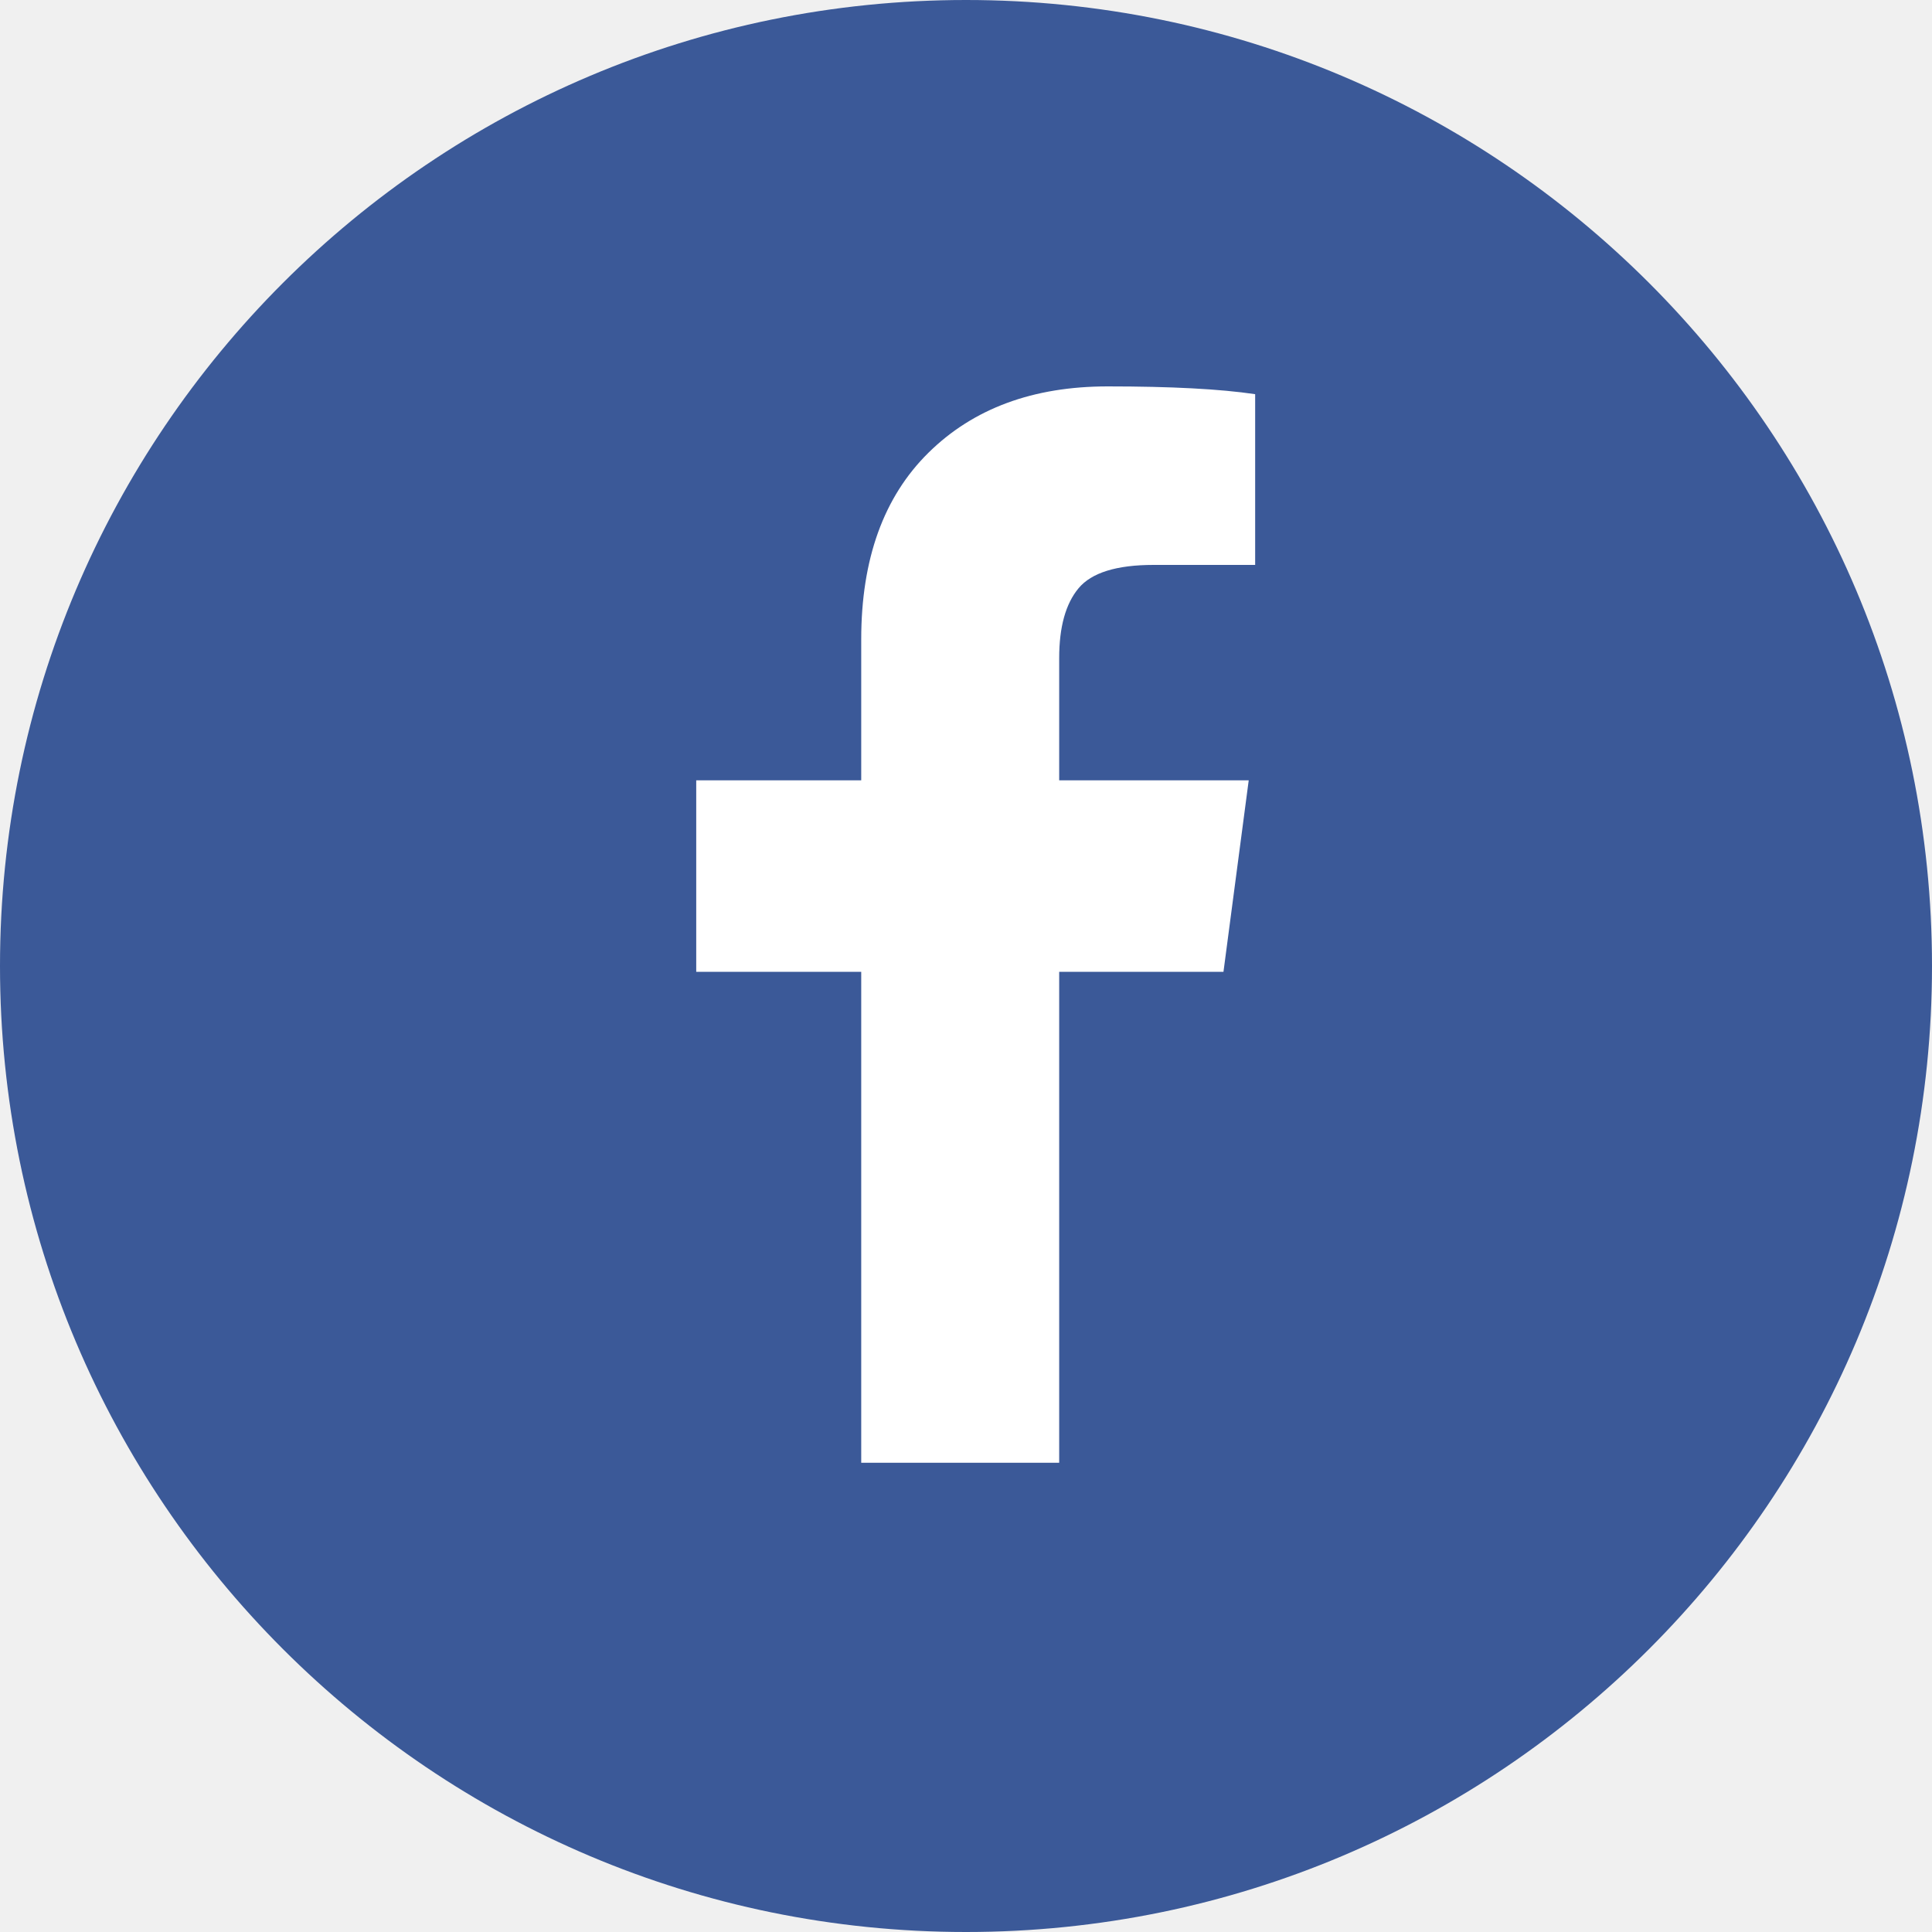
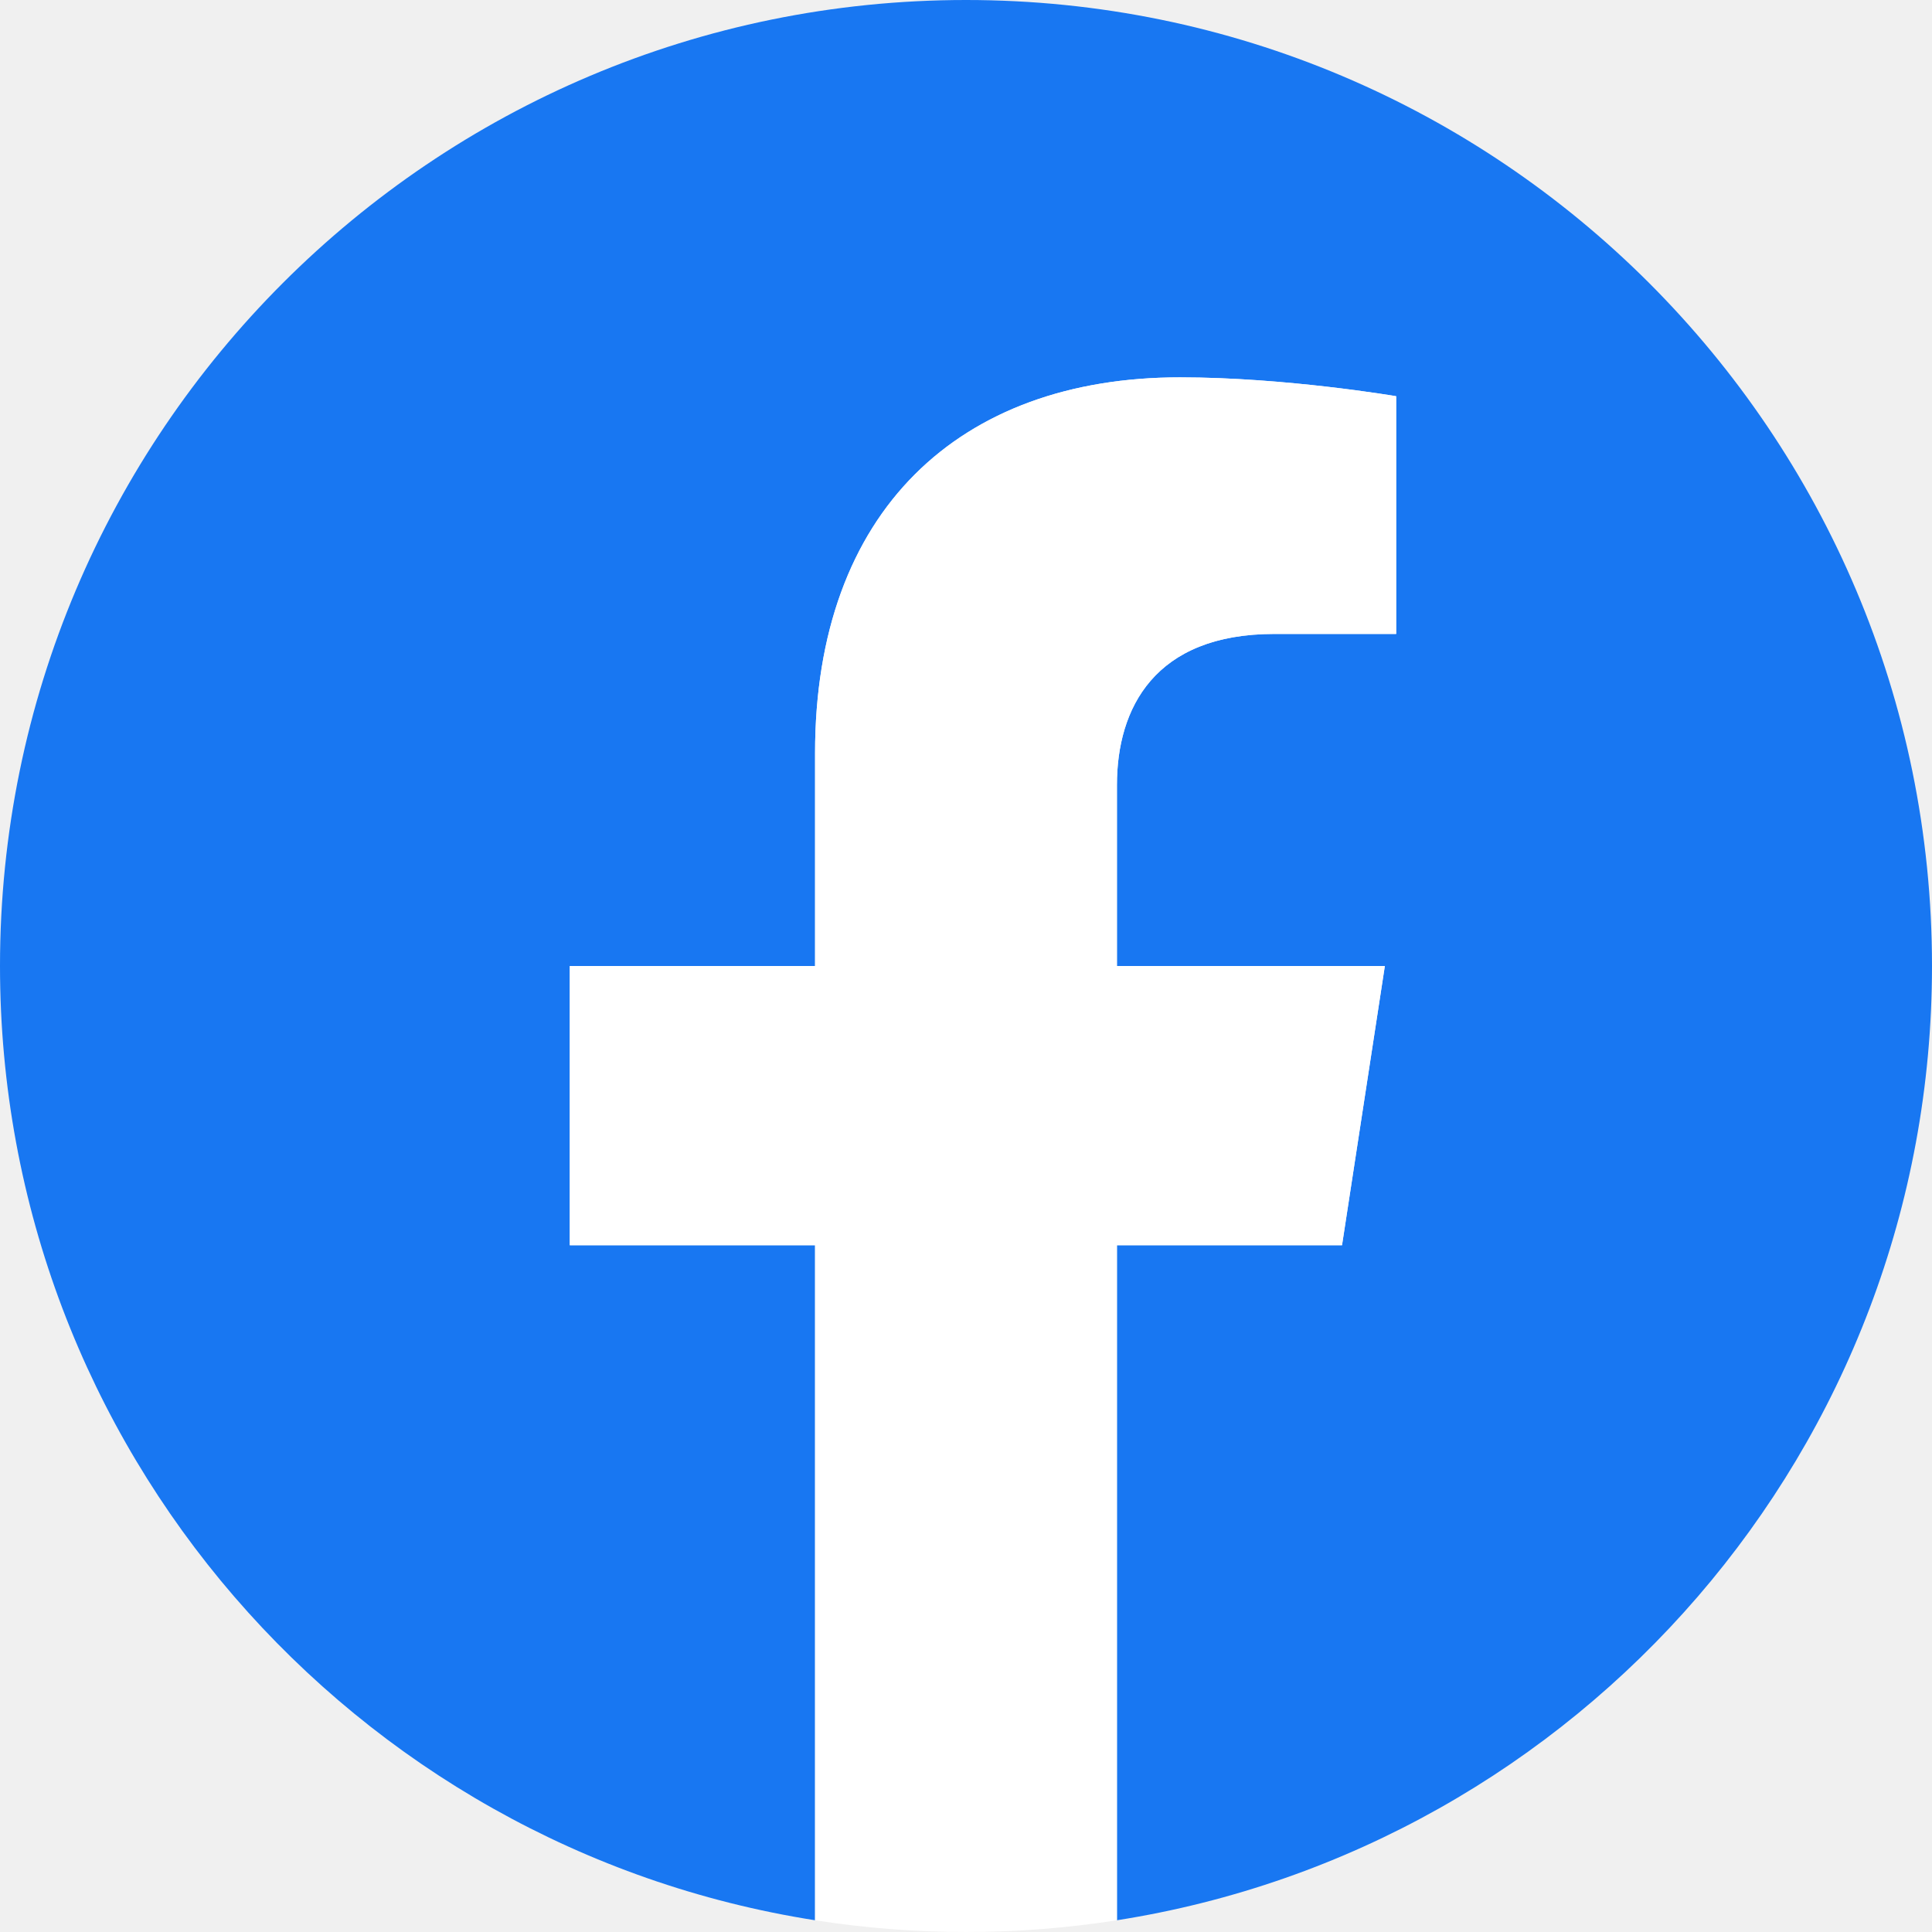
- <svg xmlns="http://www.w3.org/2000/svg" width="30" height="30" viewBox="0 0 30 30" fill="none">
-   <circle cx="15" cy="15" r="15" fill="#3B5998" />
-   <path d="M19.49 6.121V8.772H17.913C17.337 8.772 16.949 8.893 16.748 9.134C16.547 9.375 16.447 9.737 16.447 10.219V12.117H19.39L18.998 15.09H16.447V22.714H13.373V15.09H10.811V12.117H13.373V9.927C13.373 8.682 13.721 7.716 14.417 7.03C15.114 6.343 16.041 6 17.2 6C18.184 6 18.948 6.04 19.49 6.121Z" fill="white" />
+ <svg xmlns="http://www.w3.org/2000/svg" id="Layer_1" data-name="Layer 1" viewBox="0 0 1024 1024">
+   <defs>
+     <style>.fb-circle{fill:#1877f2;}.fb-letter{fill:#fff;}</style>
+   </defs>
+   <path class="fb-circle" d="M1024,512C1024,229.23,794.77,0,512,0S0,229.23,0,512c0,255.55,187.23,467.37,432,505.78V660H302V512H432V399.2C432,270.88,508.44,200,625.39,200c56,0,114.61,10,114.61,10V336H675.44c-63.6,0-83.44,39.47-83.44,80v96H734L711.3,660H592v357.78C836.77,979.37,1024,767.55,1024,512Z" />
+   <path class="fb-letter" d="M711.3,660,734,512H592V416c0-40.49,19.84-80,83.44-80H740V210s-58.59-10-114.61-10C508.44,200,432,270.88,432,399.2V512H302V660H432v357.78a517.58,517.58,0,0,0,160,0V660Z" />
</svg>
